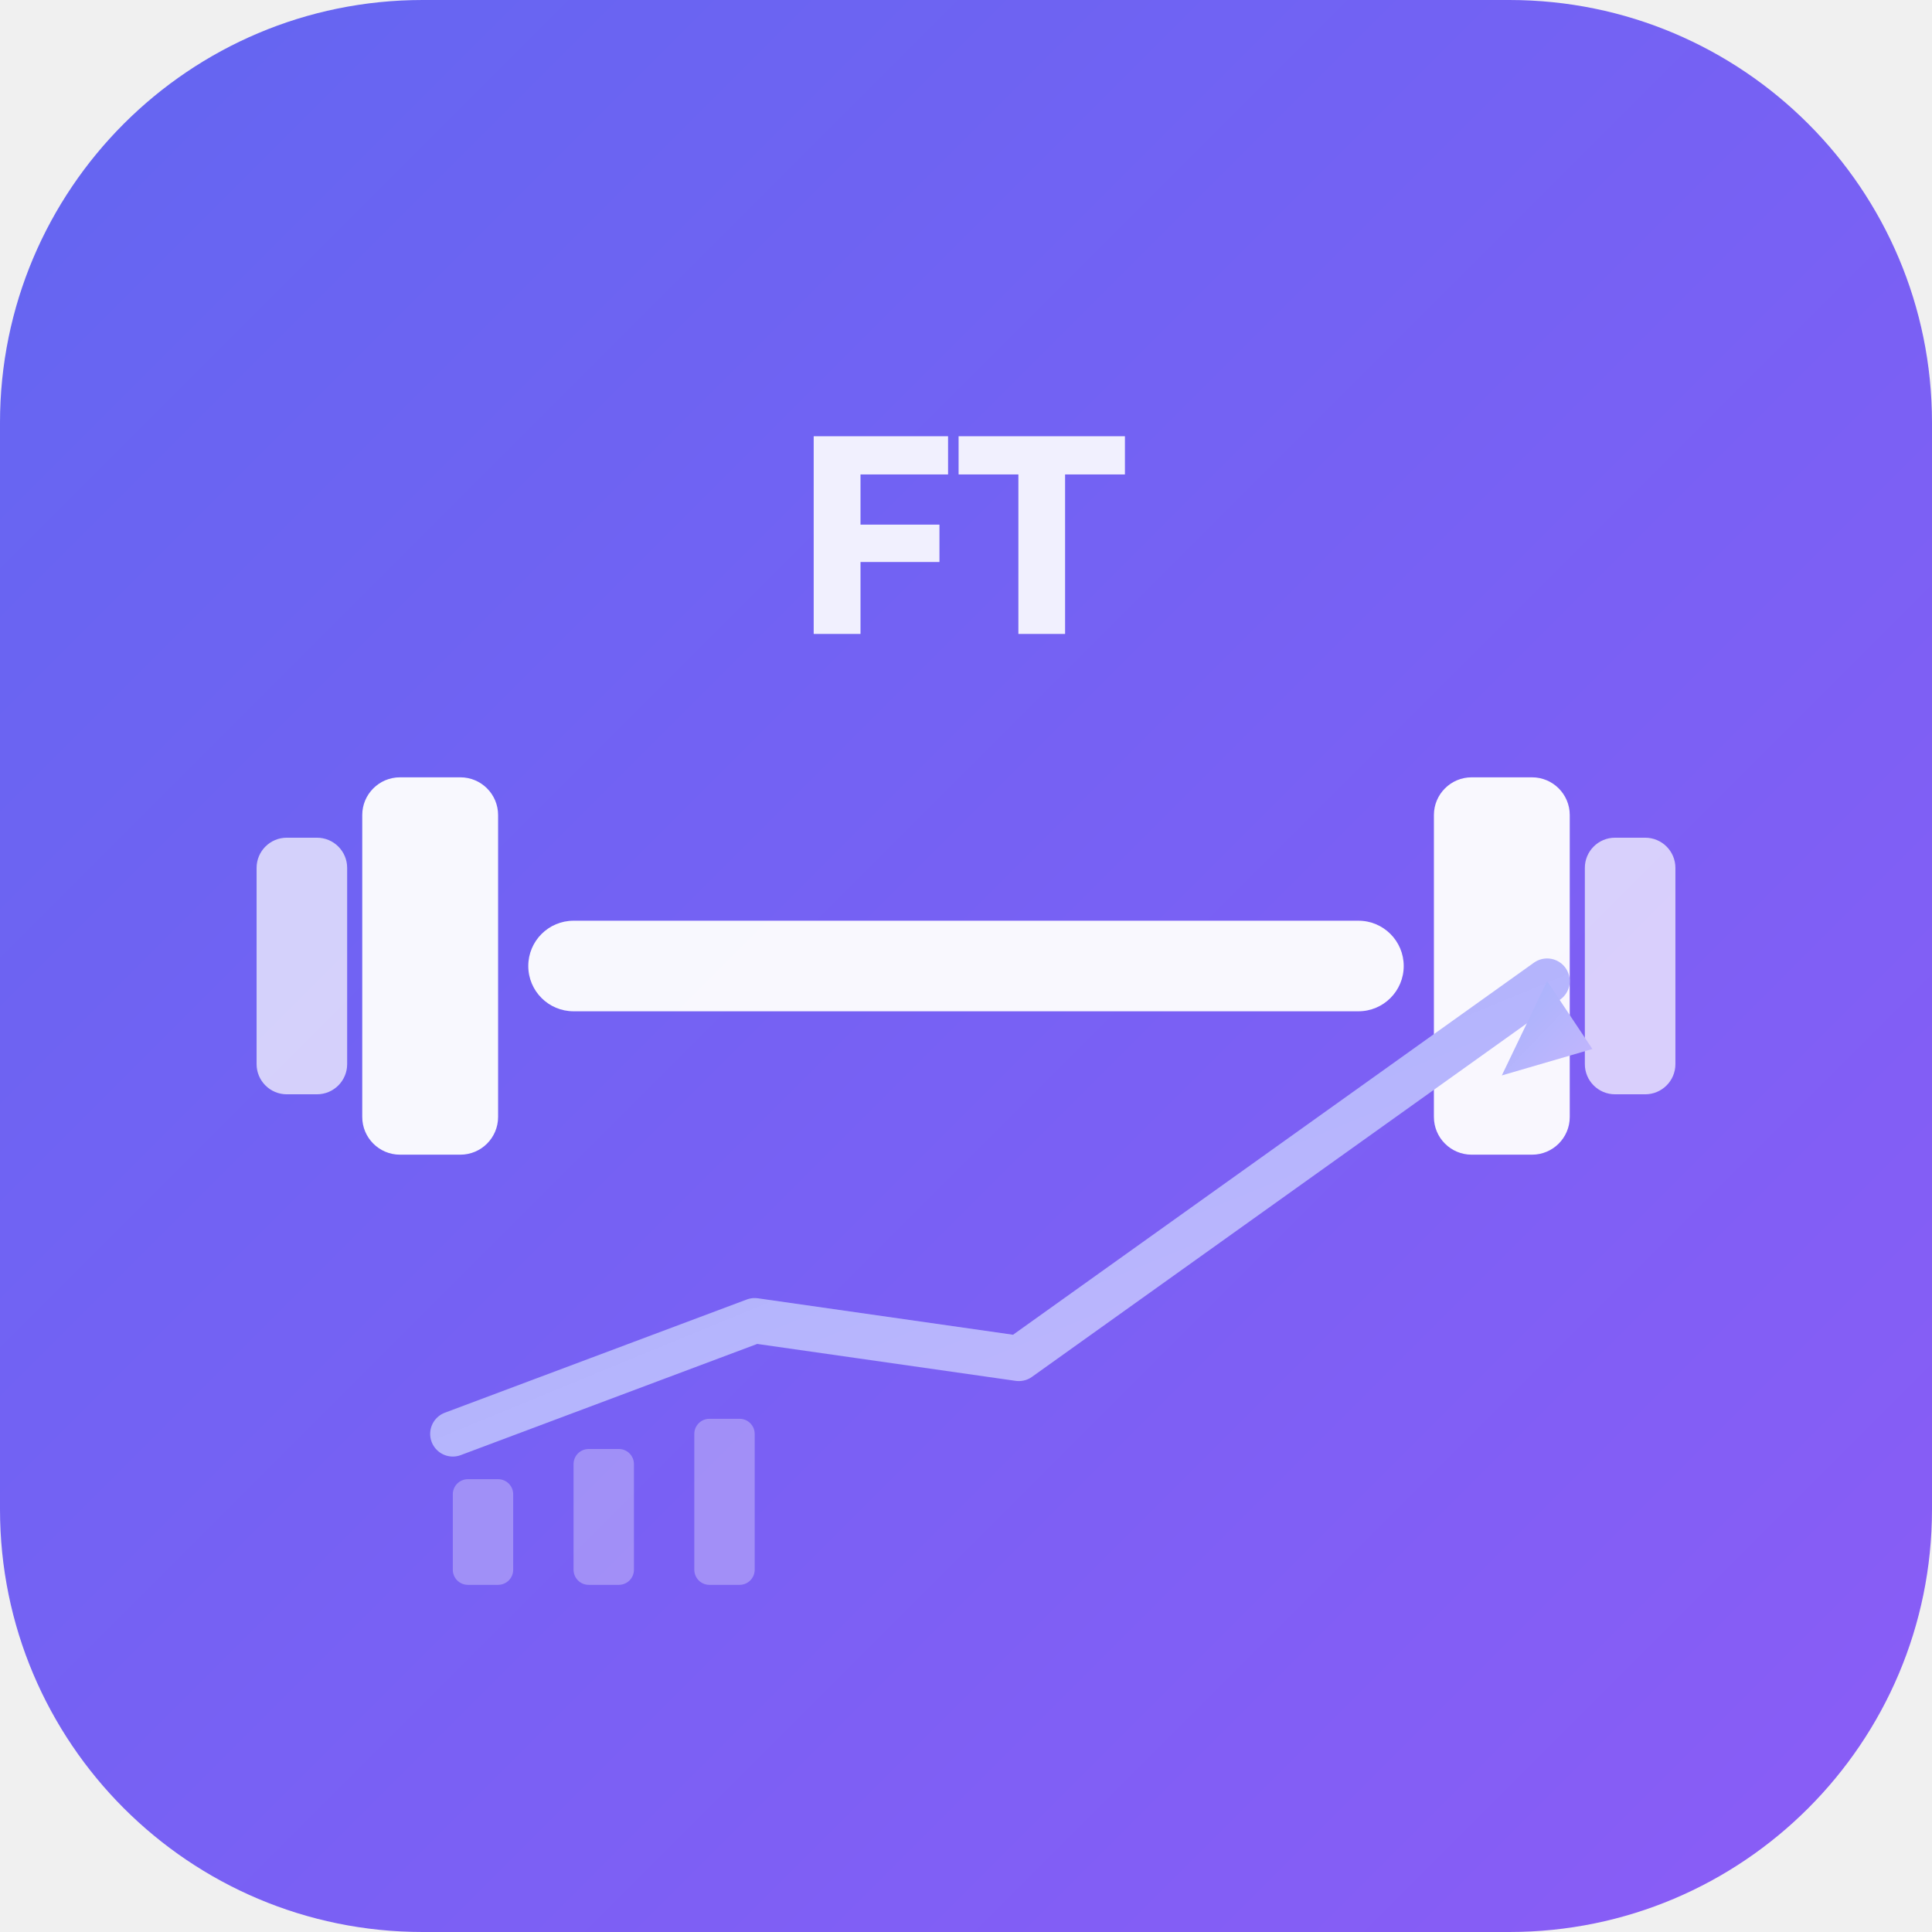
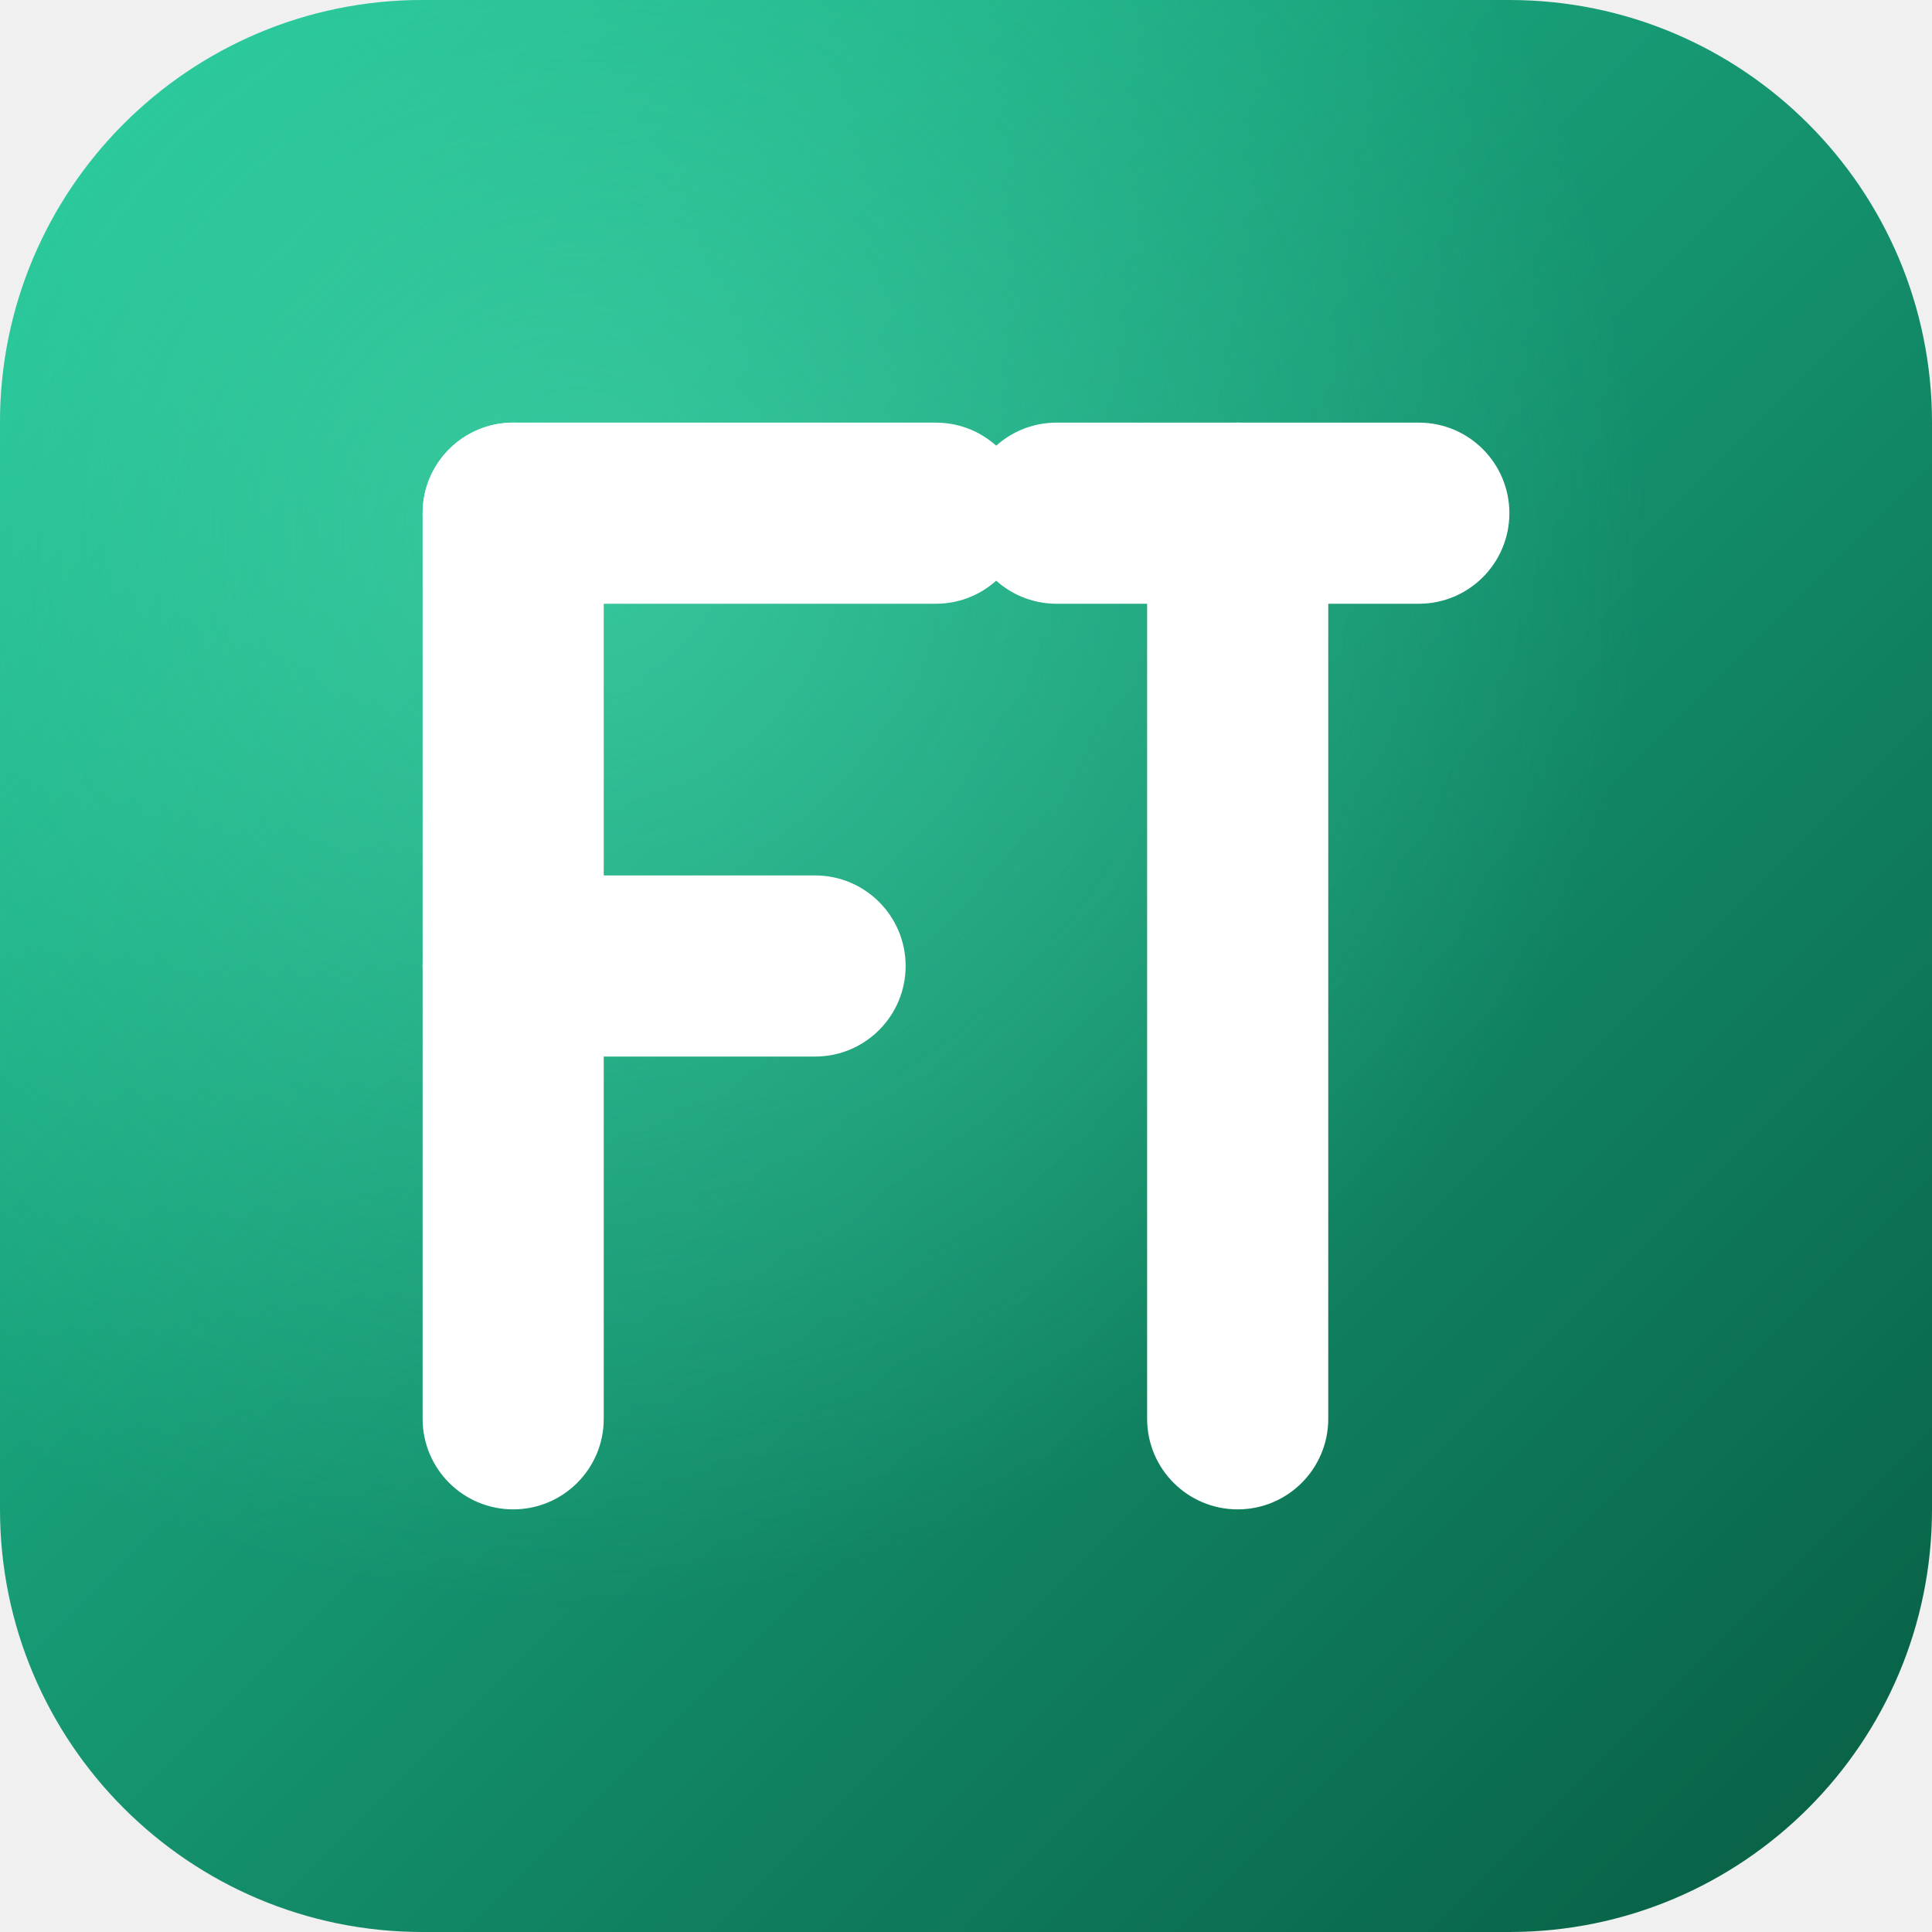
<svg xmlns="http://www.w3.org/2000/svg" viewBox="0 0 512 512">
  <defs>
    <linearGradient id="bg" x1="0%" y1="0%" x2="100%" y2="100%">
-       <stop offset="0%" style="stop-color:#6366f1" />
-       <stop offset="100%" style="stop-color:#8b5cf6" />
+       <stop offset="0%" style="stop-color:#22C99A" />
+       <stop offset="100%" style="stop-color:#075C42" />
    </linearGradient>
-     <linearGradient id="accent" x1="0%" y1="0%" x2="100%" y2="100%">
-       <stop offset="0%" style="stop-color:#a5b4fc" />
-       <stop offset="100%" style="stop-color:#c4b5fd" />
-     </linearGradient>
+     <radialGradient id="glow" cx="30%" cy="28%" r="55%">
+       <stop offset="0%" style="stop-color:#4FE0B4" stop-opacity="0.55" />
+       <stop offset="100%" style="stop-color:#4FE0B4" stop-opacity="0" />
+     </radialGradient>
  </defs>
  <rect width="512" height="512" rx="112" fill="url(#bg)" />
-   <rect x="140" y="244" width="232" height="24" rx="12" fill="white" opacity="0.95" />
-   <rect x="96" y="206" width="36" height="100" rx="10" fill="white" opacity="0.95" />
-   <rect x="68" y="222" width="24" height="68" rx="8" fill="white" opacity="0.7" />
-   <rect x="380" y="206" width="36" height="100" rx="10" fill="white" opacity="0.95" />
-   <rect x="420" y="222" width="24" height="68" rx="8" fill="white" opacity="0.7" />
-   <polyline points="120,380 200,350 270,360 340,310 410,260" fill="none" stroke="url(#accent)" stroke-width="12" stroke-linecap="round" stroke-linejoin="round" />
-   <polygon points="410,260 398,285 422,278" fill="url(#accent)" />
-   <rect x="120" y="392" width="16" height="28" rx="4" fill="white" opacity="0.3" />
-   <rect x="152" y="384" width="16" height="36" rx="4" fill="white" opacity="0.3" />
-   <rect x="184" y="376" width="16" height="44" rx="4" fill="white" opacity="0.3" />
-   <text x="256" y="168" text-anchor="middle" font-family="system-ui, -apple-system, sans-serif" font-weight="800" font-size="72" fill="white" opacity="0.9" letter-spacing="-2">FT</text>
+   <rect width="512" height="512" rx="112" fill="url(#glow)" />
+   <g fill="#FFFFFF">
+     <rect x="112" y="112" width="48" height="288" rx="24" />
+     <rect x="112" y="112" width="160" height="48" rx="24" />
+     <rect x="112" y="232" width="128" height="48" rx="24" />
+     <rect x="256" y="112" width="144" height="48" rx="24" />
+     <rect x="304" y="112" width="48" height="288" rx="24" />
+   </g>
</svg>
